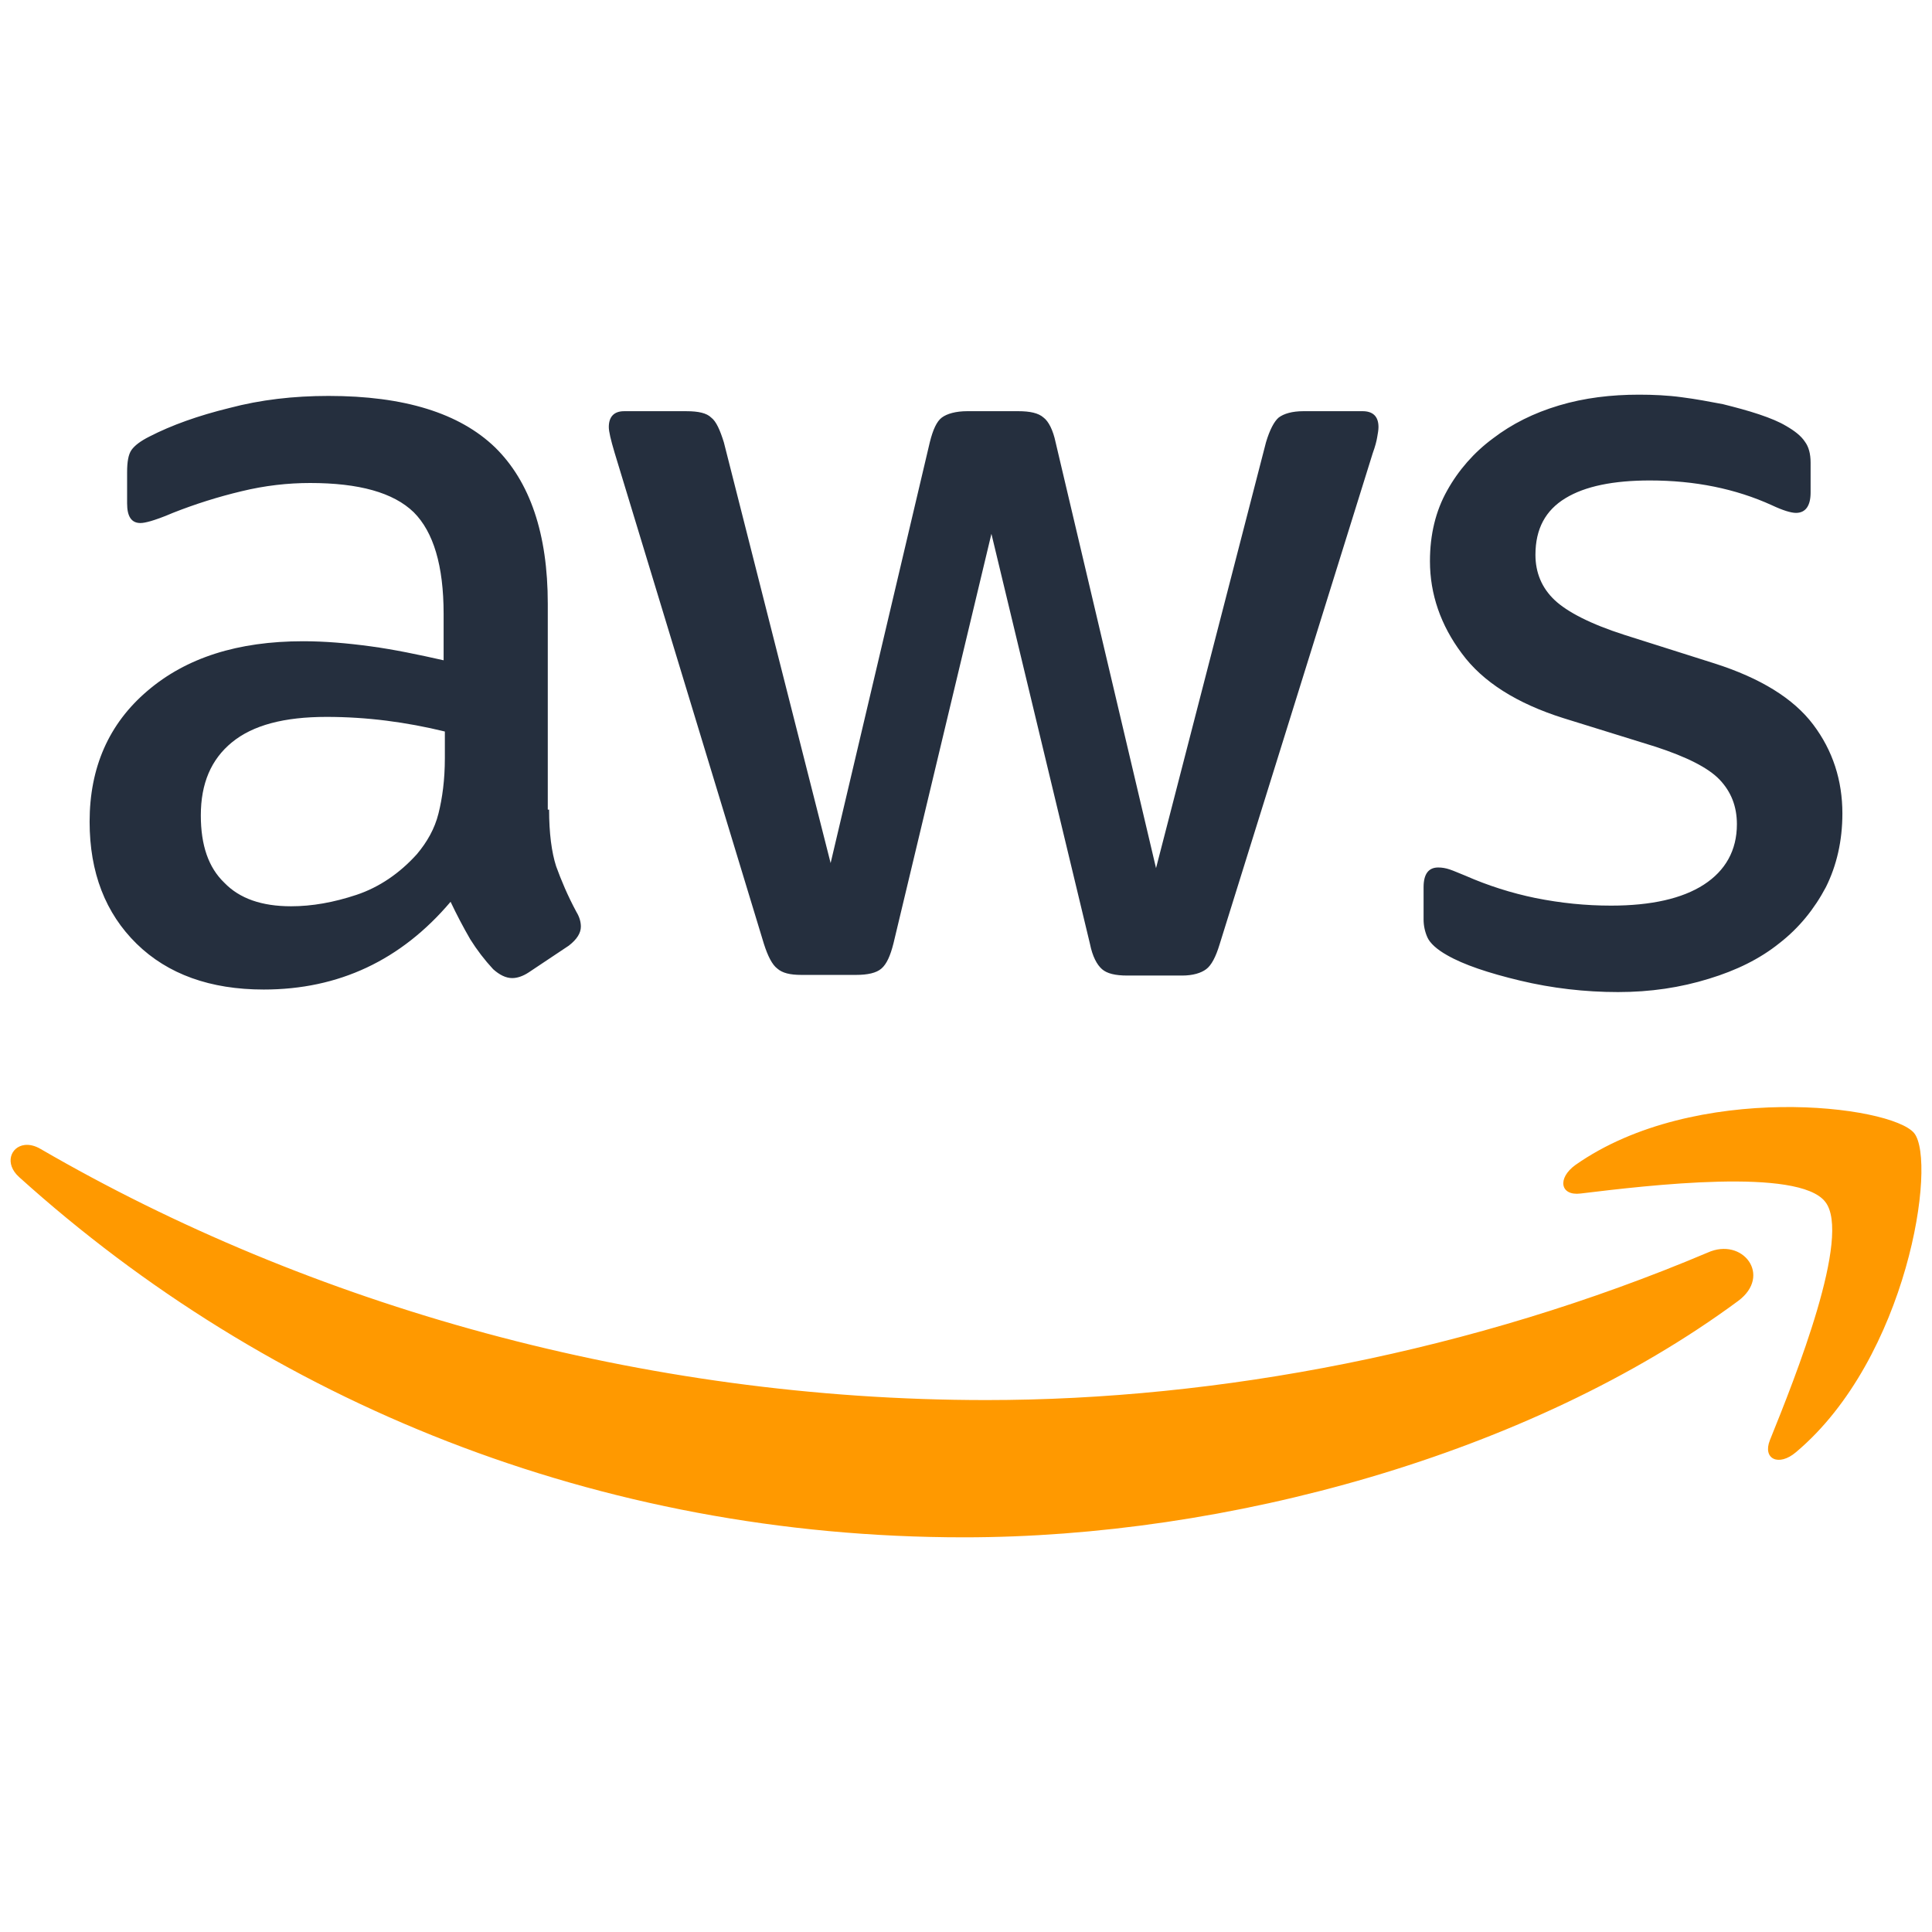
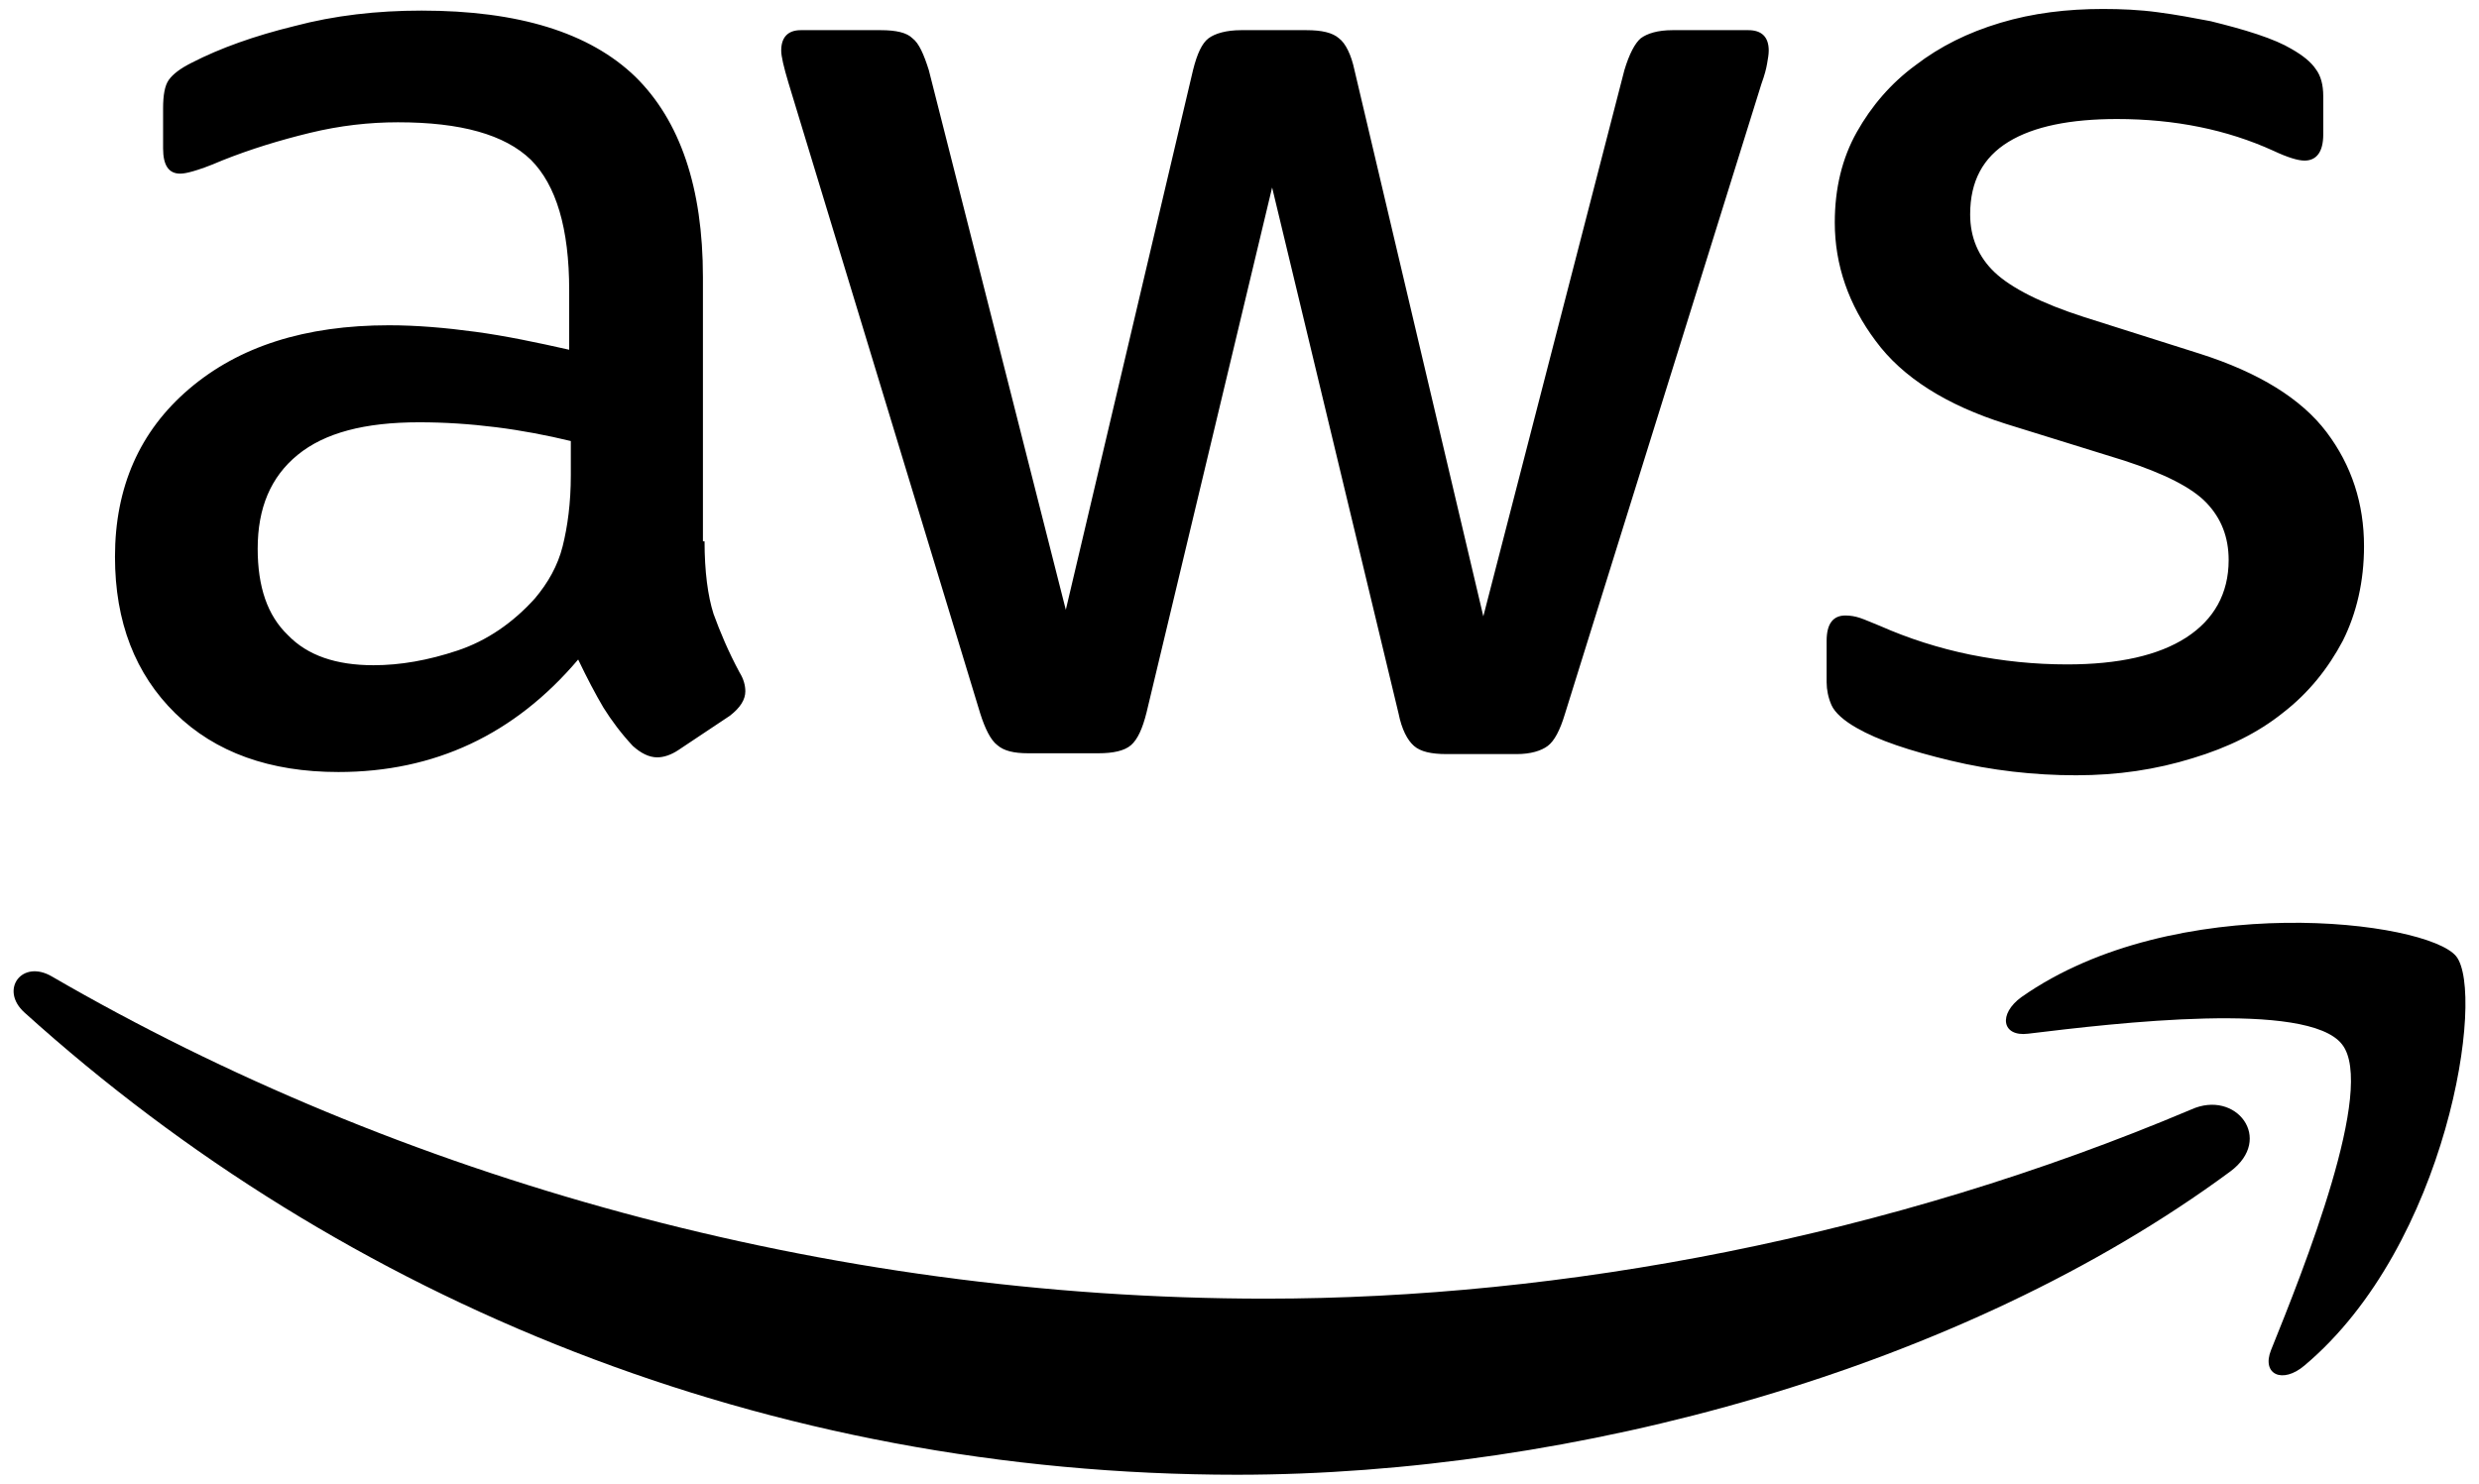
- <svg xmlns="http://www.w3.org/2000/svg" viewBox="0 0 128 128">
-   <path fill="#252f3e" d="M36.379 53.64c0 1.56.168 2.825.465 3.75.336.926.758 1.938 1.347 3.032.207.336.293.672.293.969 0 .418-.254.84-.8 1.261l-2.653 1.77c-.379.25-.758.379-1.093.379-.422 0-.844-.211-1.266-.59a13.28 13.28 0 0 1-1.516-1.98 34.153 34.153 0 0 1-1.304-2.485c-3.282 3.875-7.41 5.813-12.38 5.813-3.535 0-6.355-1.012-8.421-3.032-2.063-2.023-3.114-4.718-3.114-8.086 0-3.578 1.262-6.484 3.833-8.671 2.566-2.192 5.976-3.286 10.316-3.286 1.43 0 2.902.125 4.46.336 1.56.211 3.161.547 4.845.926v-3.074c0-3.2-.676-5.43-1.98-6.734C26.061 32.633 23.788 32 20.546 32c-1.473 0-2.988.168-4.547.547a33.416 33.416 0 0 0-4.547 1.433c-.676.293-1.18.461-1.473.547-.296.082-.507.125-.675.125-.59 0-.883-.422-.883-1.304v-2.063c0-.676.082-1.18.293-1.476.21-.293.59-.586 1.18-.883 1.472-.758 3.242-1.39 5.304-1.895 2.063-.547 4.254-.8 6.57-.8 5.008 0 8.672 1.136 11.032 3.41 2.316 2.273 3.492 5.726 3.492 10.359v13.64Zm-17.094 6.403c1.387 0 2.82-.254 4.336-.758 1.516-.508 2.863-1.433 4-2.695.672-.8 1.18-1.684 1.43-2.695.254-1.012.422-2.23.422-3.665v-1.765a34.401 34.401 0 0 0-3.871-.719 31.816 31.816 0 0 0-3.961-.25c-2.82 0-4.883.547-6.274 1.684-1.387 1.136-2.062 2.734-2.062 4.84 0 1.98.504 3.453 1.558 4.464 1.012 1.051 2.485 1.559 4.422 1.559Zm33.809 4.547c-.758 0-1.262-.125-1.598-.422-.34-.254-.633-.84-.887-1.64L40.715 29.98c-.25-.843-.38-1.39-.38-1.687 0-.672.337-1.05 1.013-1.05h4.125c.8 0 1.347.124 1.644.421.336.25.59.84.84 1.64l7.074 27.876 6.57-27.875c.208-.84.462-1.39.797-1.64.34-.255.93-.423 1.688-.423h3.367c.8 0 1.348.125 1.684.422.336.25.633.84.8 1.64l6.653 28.212 7.285-28.211c.25-.84.547-1.39.84-1.64.336-.255.887-.423 1.644-.423h3.914c.676 0 1.055.336 1.055 1.051 0 .21-.043.422-.086.676-.043.254-.125.59-.293 1.05L80.801 62.57c-.254.84-.547 1.387-.887 1.64-.336.255-.883.423-1.598.423h-3.62c-.801 0-1.348-.13-1.684-.422-.34-.297-.633-.844-.801-1.684l-6.527-27.16-6.485 27.117c-.21.844-.46 1.391-.8 1.684-.337.297-.926.422-1.684.422Zm54.105 1.137c-2.187 0-4.379-.254-6.484-.758-2.106-.504-3.746-1.055-4.84-1.684-.676-.379-1.137-.8-1.305-1.18a2.919 2.919 0 0 1-.254-1.18v-2.148c0-.882.336-1.304.97-1.304.25 0 .503.043.757.129.25.082.629.25 1.05.418a23.102 23.102 0 0 0 4.634 1.476c1.683.336 3.324.504 5.011.504 2.653 0 4.715-.465 6.145-1.39 1.433-.926 2.191-2.274 2.191-4 0-1.18-.379-2.145-1.136-2.946-.758-.8-2.192-1.516-4.254-2.191l-6.106-1.895c-3.074-.969-5.348-2.398-6.734-4.293-1.39-1.855-2.106-3.918-2.106-6.105 0-1.77.38-3.328 1.137-4.676a10.829 10.829 0 0 1 3.031-3.453c1.262-.965 2.696-1.684 4.38-2.188 1.683-.504 3.452-.715 5.304-.715.926 0 1.894.043 2.82.168.969.125 1.852.293 2.738.461.84.211 1.641.422 2.399.676.758.254 1.348.504 1.77.758.59.336 1.011.672 1.261 1.05.254.34.379.802.379 1.391v1.98c0 .884-.336 1.348-.969 1.348-.336 0-.883-.171-1.597-.507-2.403-1.094-5.098-1.641-8.086-1.641-2.399 0-4.293.379-5.598 1.18-1.309.797-1.98 2.02-1.98 3.746 0 1.18.421 2.191 1.261 2.988.844.8 2.403 1.602 4.633 2.316l5.98 1.895c3.032.969 5.22 2.316 6.524 4.043 1.305 1.727 1.938 3.707 1.938 5.895 0 1.812-.38 3.453-1.094 4.882-.758 1.434-1.77 2.696-3.074 3.707-1.305 1.051-2.864 1.809-4.672 2.36-1.895.586-3.875.883-6.024.883Zm0 0" />
-   <path fill="#f90" d="M118 73.348c-4.432.063-9.664 1.052-13.621 3.832-1.223.883-1.012 2.062.336 1.894 4.508-.547 14.44-1.726 16.21.547 1.77 2.23-1.976 11.62-3.663 15.79-.504 1.26.59 1.769 1.726.8 7.41-6.231 9.348-19.242 7.832-21.137-.757-.925-4.388-1.79-8.82-1.726zM1.63 75.859c-.927.116-1.347 1.236-.368 2.121 16.508 14.902 38.359 23.872 62.613 23.872 17.305 0 37.43-5.43 51.281-15.66 2.273-1.688.297-4.254-2.02-3.204-15.534 6.57-32.421 9.77-47.788 9.77-22.778 0-44.8-6.273-62.653-16.633-.39-.231-.755-.304-1.064-.266z" />
+ <svg xmlns="http://www.w3.org/2000/svg" version="1.1" id="Layer_1" x="0px" y="0px" viewBox="0 0 304 182" style="enable-background:new 0 0 304 182;" xml:space="preserve">
+   <style type="text/css">
+ 	.st0{fill:#000000;}
+ 	.st1{fill-rule:evenodd;clip-rule:evenodd;fill:#000000;}
+ </style>
+   <g>
+     <path class="st0" d="M86.4,66.4c0,3.7,0.4,6.7,1.1,8.9c0.8,2.2,1.8,4.6,3.2,7.2c0.5,0.8,0.7,1.6,0.7,2.3c0,1-0.6,2-1.9,3l-6.3,4.2   c-0.9,0.6-1.8,0.9-2.6,0.9c-1,0-2-0.5-3-1.4C76.2,90,75,88.4,74,86.8c-1-1.7-2-3.6-3.1-5.9c-7.8,9.2-17.6,13.8-29.4,13.8   c-8.4,0-15.1-2.4-20-7.2c-4.9-4.8-7.4-11.2-7.4-19.2c0-8.5,3-15.4,9.1-20.6c6.1-5.2,14.2-7.8,24.5-7.8c3.4,0,6.9,0.3,10.6,0.8   c3.7,0.5,7.5,1.3,11.5,2.2v-7.3c0-7.6-1.6-12.9-4.7-16c-3.2-3.1-8.6-4.6-16.3-4.6c-3.5,0-7.1,0.4-10.8,1.3c-3.7,0.9-7.3,2-10.8,3.4   c-1.6,0.7-2.8,1.1-3.5,1.3c-0.7,0.2-1.2,0.3-1.6,0.3c-1.4,0-2.1-1-2.1-3.1v-4.9c0-1.6,0.2-2.8,0.7-3.5c0.5-0.7,1.4-1.4,2.8-2.1   c3.5-1.8,7.7-3.3,12.6-4.5c4.9-1.3,10.1-1.9,15.6-1.9c11.9,0,20.6,2.7,26.2,8.1c5.5,5.4,8.3,13.6,8.3,24.6V66.4z M45.8,81.6   c3.3,0,6.7-0.6,10.3-1.8c3.6-1.2,6.8-3.4,9.5-6.4c1.6-1.9,2.8-4,3.4-6.4c0.6-2.4,1-5.3,1-8.7v-4.2c-2.9-0.7-6-1.3-9.2-1.7   c-3.2-0.4-6.3-0.6-9.4-0.6c-6.7,0-11.6,1.3-14.9,4c-3.3,2.7-4.9,6.5-4.9,11.5c0,4.7,1.2,8.2,3.7,10.6   C37.7,80.4,41.2,81.6,45.8,81.6z M126.1,92.4c-1.8,0-3-0.3-3.8-1c-0.8-0.6-1.5-2-2.1-3.9L96.7,10.2c-0.6-2-0.9-3.3-0.9-4   c0-1.6,0.8-2.5,2.4-2.5h9.8c1.9,0,3.2,0.3,3.9,1c0.8,0.6,1.4,2,2,3.9l16.8,66.2l15.6-66.2c0.5-2,1.1-3.3,1.9-3.9c0.8-0.6,2.2-1,4-1   h8c1.9,0,3.2,0.3,4,1c0.8,0.6,1.5,2,1.9,3.9l15.8,67l17.3-67c0.6-2,1.3-3.3,2-3.9c0.8-0.6,2.1-1,3.9-1h9.3c1.6,0,2.5,0.8,2.5,2.5   c0,0.5-0.1,1-0.2,1.6c-0.1,0.6-0.3,1.4-0.7,2.5l-24.1,77.3c-0.6,2-1.3,3.3-2.1,3.9c-0.8,0.6-2.1,1-3.8,1h-8.6c-1.9,0-3.2-0.3-4-1   c-0.8-0.7-1.5-2-1.9-4L156,23l-15.4,64.4c-0.5,2-1.1,3.3-1.9,4c-0.8,0.7-2.2,1-4,1H126.1z M254.6,95.1c-5.2,0-10.4-0.6-15.4-1.8   c-5-1.2-8.9-2.5-11.5-4c-1.6-0.9-2.7-1.9-3.1-2.8c-0.4-0.9-0.6-1.9-0.6-2.8v-5.1c0-2.1,0.8-3.1,2.3-3.1c0.6,0,1.2,0.1,1.8,0.3   c0.6,0.2,1.5,0.6,2.5,1c3.4,1.5,7.1,2.7,11,3.5c4,0.8,7.9,1.2,11.9,1.2c6.3,0,11.2-1.1,14.6-3.3c3.4-2.2,5.2-5.4,5.2-9.5   c0-2.8-0.9-5.1-2.7-7c-1.8-1.9-5.2-3.6-10.1-5.2L246,52c-7.3-2.3-12.7-5.7-16-10.2c-3.3-4.4-5-9.3-5-14.5c0-4.2,0.9-7.9,2.7-11.1   c1.8-3.2,4.2-6,7.2-8.2c3-2.3,6.4-4,10.4-5.2c4-1.2,8.2-1.7,12.6-1.7c2.2,0,4.5,0.1,6.7,0.4c2.3,0.3,4.4,0.7,6.5,1.1   c2,0.5,3.9,1,5.7,1.6c1.8,0.6,3.2,1.2,4.2,1.8c1.4,0.8,2.4,1.6,3,2.5c0.6,0.8,0.9,1.9,0.9,3.3v4.7c0,2.1-0.8,3.2-2.3,3.2   c-0.8,0-2.1-0.4-3.8-1.2c-5.7-2.6-12.1-3.9-19.2-3.9c-5.7,0-10.2,0.9-13.3,2.8c-3.1,1.9-4.7,4.8-4.7,8.9c0,2.8,1,5.2,3,7.1   c2,1.9,5.7,3.8,11,5.5l14.2,4.5c7.2,2.3,12.4,5.5,15.5,9.6c3.1,4.1,4.6,8.8,4.6,14c0,4.3-0.9,8.2-2.6,11.6   c-1.8,3.4-4.2,6.4-7.3,8.8c-3.1,2.5-6.8,4.3-11.1,5.6C264.4,94.4,259.7,95.1,254.6,95.1z" />
+     <g>
+       <path class="st1" d="M273.5,143.7c-32.9,24.3-80.7,37.2-121.8,37.2c-57.6,0-109.5-21.3-148.7-56.7c-3.1-2.8-0.3-6.6,3.4-4.4    c42.4,24.6,94.7,39.5,148.8,39.5c36.5,0,76.6-7.6,113.5-23.2C274.2,133.6,278.9,139.7,273.5,143.7z" />
+       <path class="st1" d="M287.2,128.1c-4.2-5.4-27.8-2.6-38.5-1.3c-3.2,0.4-3.7-2.4-0.8-4.5c18.8-13.2,49.7-9.4,53.3-5    c3.6,4.5-1,35.4-18.6,50.2c-2.7,2.3-5.3,1.1-4.1-1.9C282.5,155.7,291.4,133.4,287.2,128.1z" />
+     </g>
+   </g>
</svg>
